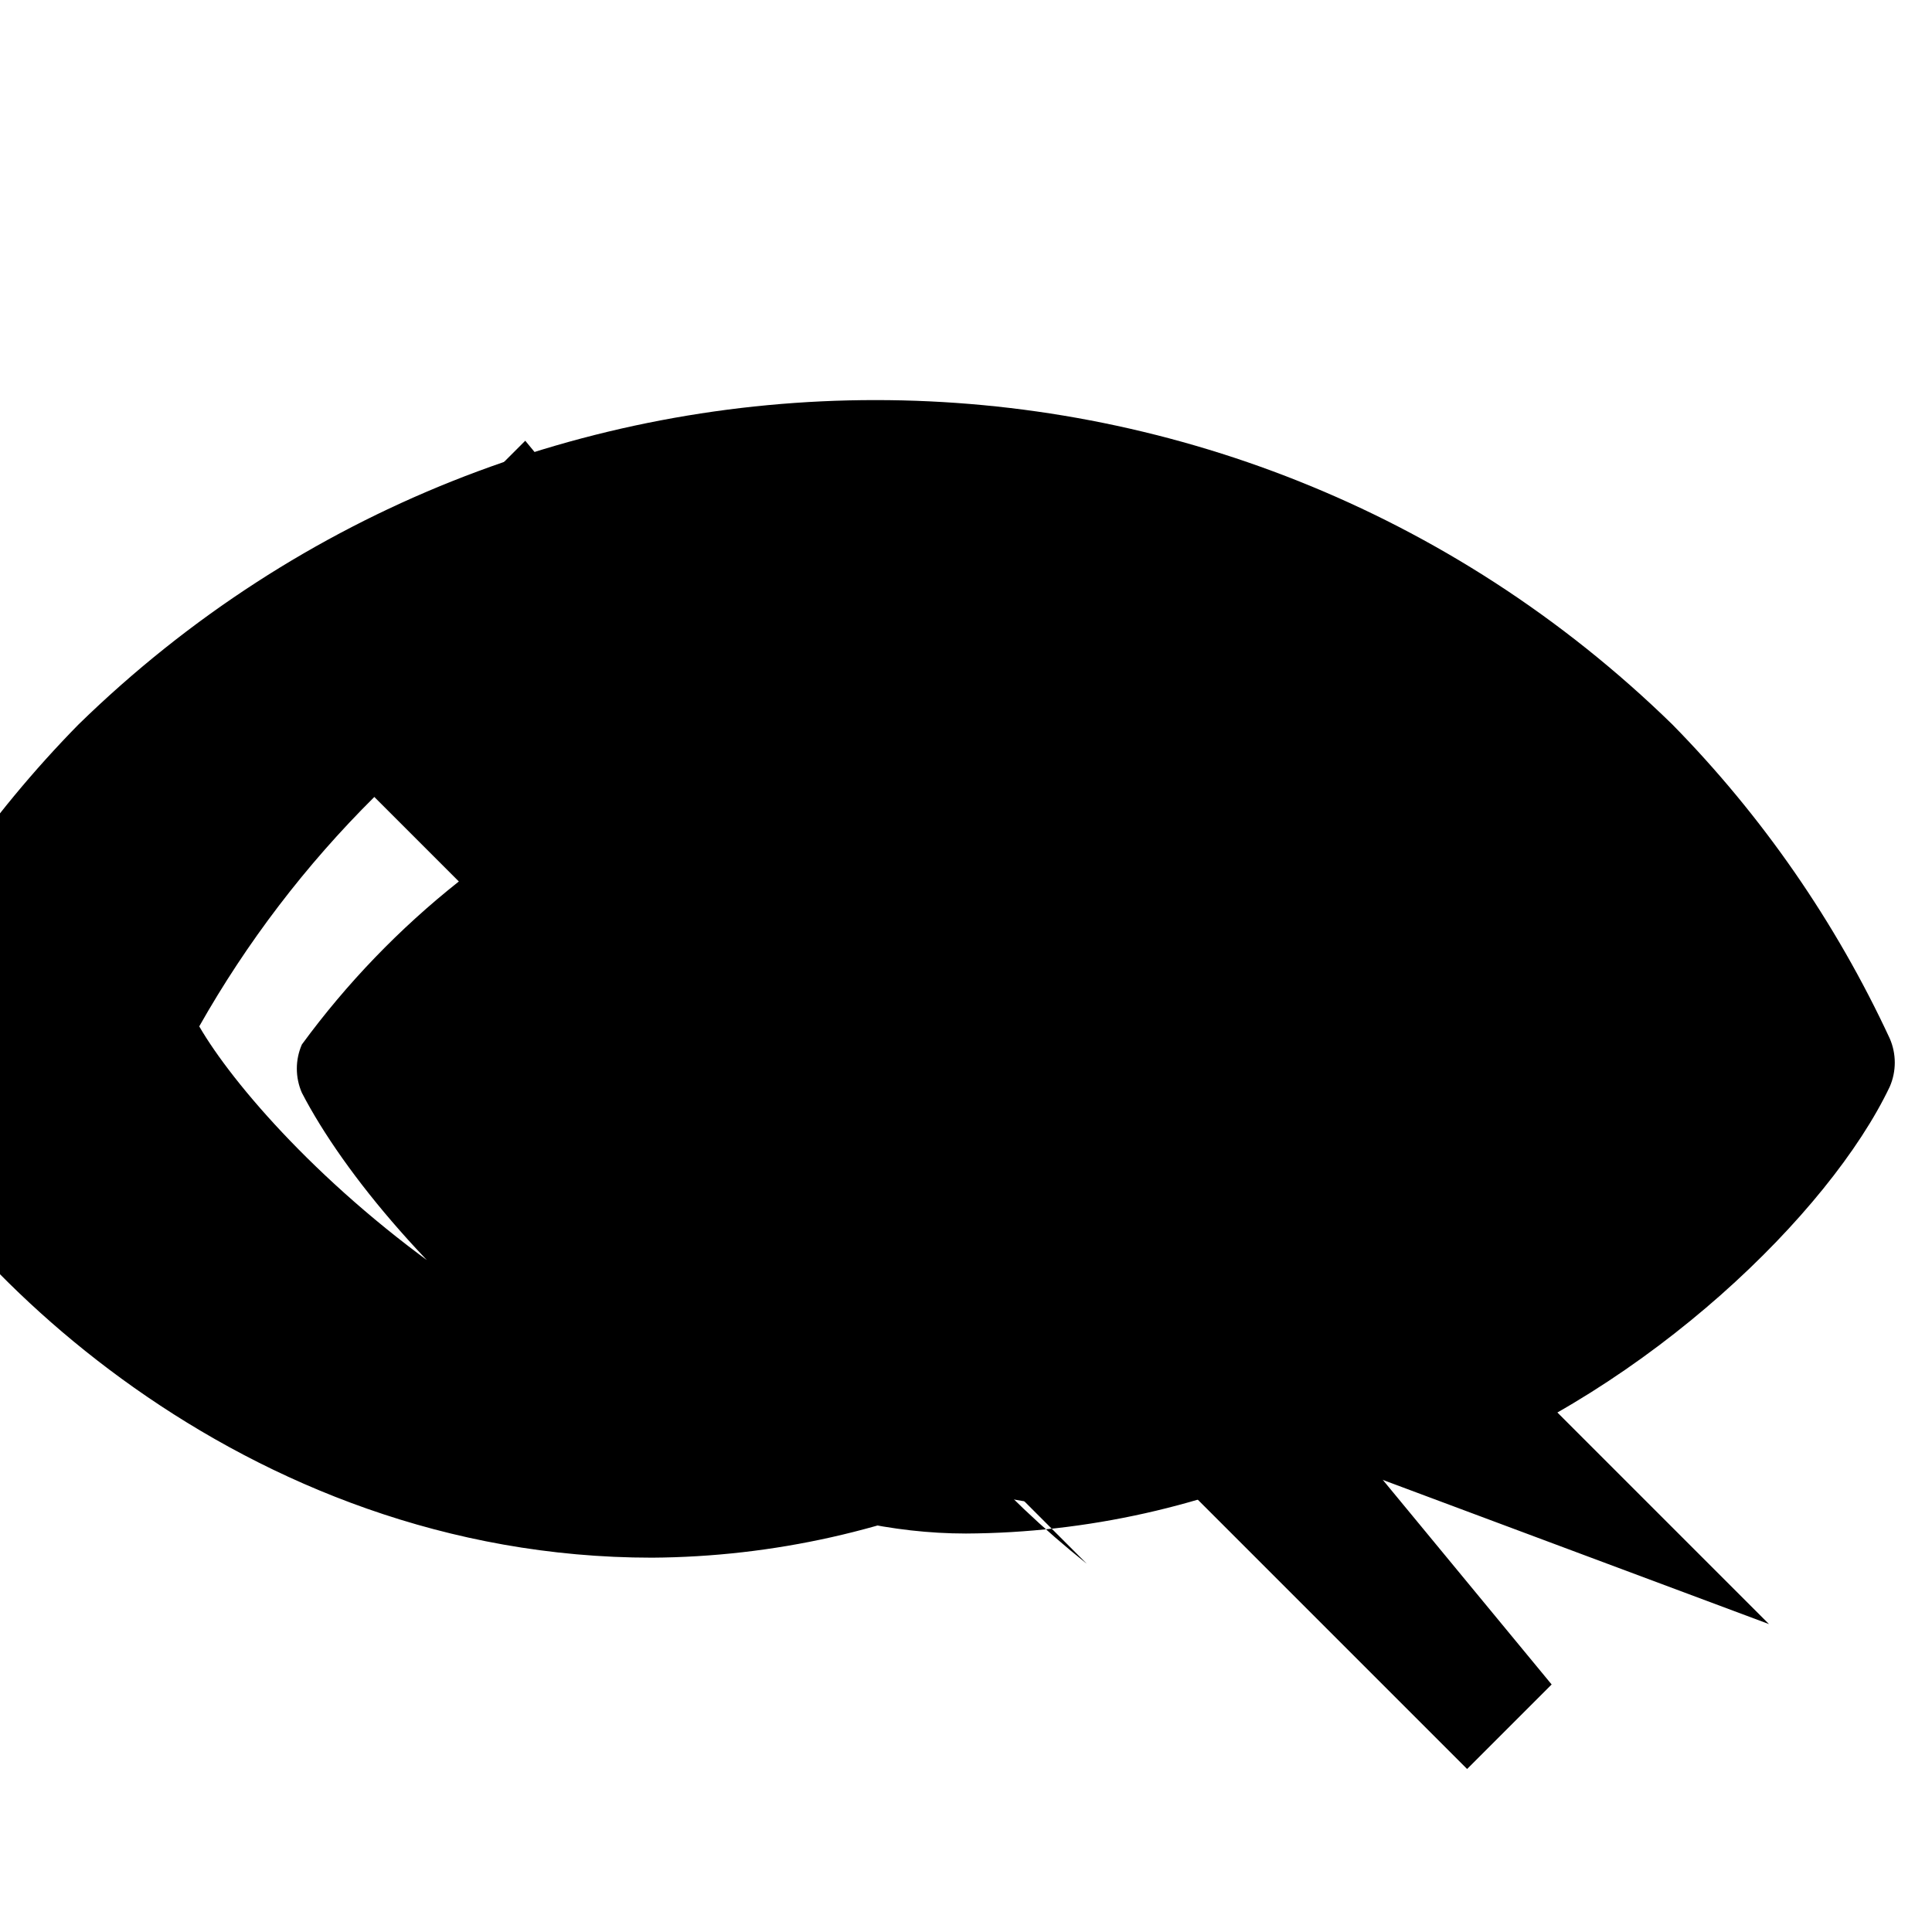
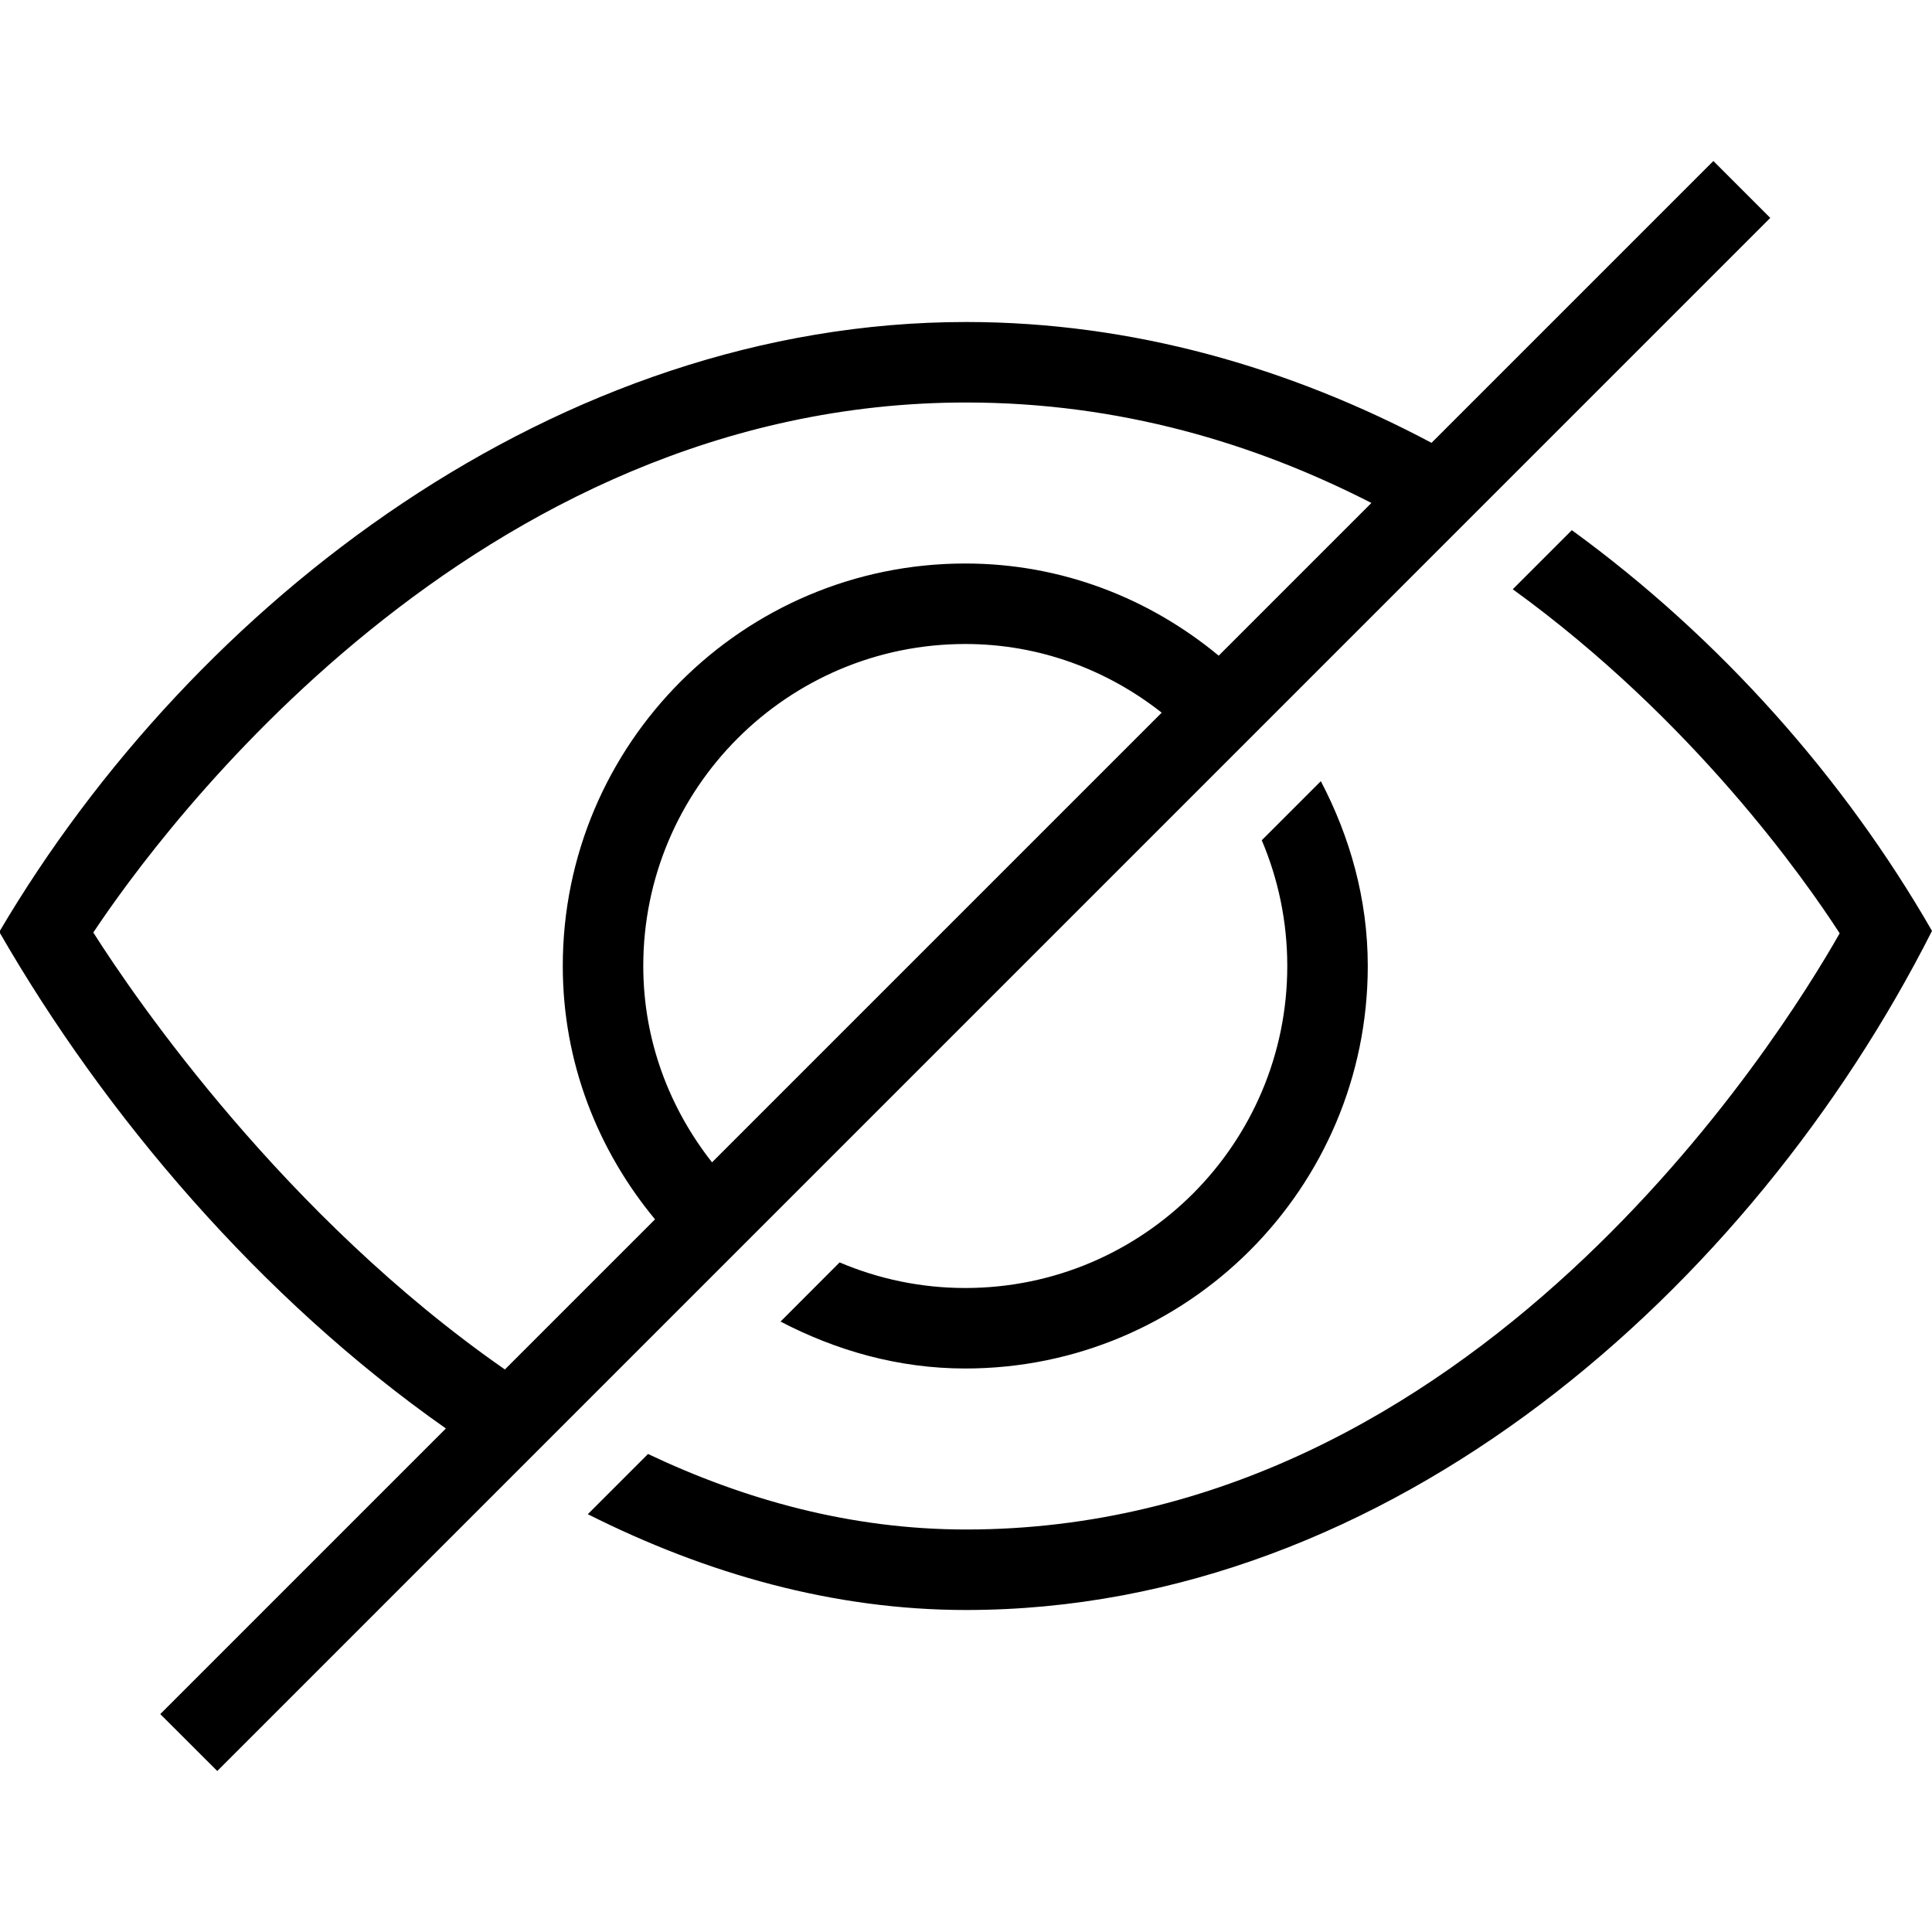
- <svg xmlns="http://www.w3.org/2000/svg" viewBox="0 0 32 32" width="18" height="18" fill="currentColor">
-   <path d="M8.7 7.3 7.3 8.7l4 4a8.2 8.2 0 0 0-1.1 4.3 8 8 0 0 0 9.6 7.8l4.5 4.5 1.4-1.4zM16 22a6 6 0 0 1-6-6 6.07 6.07 0 0 1 .7-2.8l8.1 8.1a5.8 5.8 0 0 1-2.8.7z" />
-   <path d="m29.3 26.9-4.1-4.1a13 13 0 0 0 4.6-6.8C28.4 12.5 23 8 16 8a13.8 13.8 0 0 0-3 .3l1.7 1.7A11.6 11.6 0 0 1 16 10c6.2 0 10.8 4.2 12 6-1.1 1.5-3.8 4.3-7.7 5.4l1.5 1.5a14.2 14.2 0 0 0 7.5-6.8C28.6 15.1 23.6 10 16 10a11.3 11.3 0 0 0-2.5.3l1.8 1.8A9.1 9.1 0 0 1 16 12c6.6 0 11.2 4.4 12.4 6-.9 1.3-3.1 3.6-6 4.8l1.5 1.5c3.4-1.3 6.4-4.2 7.4-6.3a1 1 0 0 0 0-.8 18.6 18.6 0 0 0-3.6-5.2 18.9 18.9 0 0 0-26.4 0 18.6 18.6 0 0 0-3.6 5.2 1 1 0 0 0 0 .8c1.4 2.9 6.3 7.8 13.1 7.8a14 14 0 0 0 5.8-1.3l1.4 1.4A15.8 15.8 0 0 1 16 24C9.3 24 4.4 18.9 3.3 17a17.5 17.5 0 0 1 2.9-3.8l1.4 1.4a14 14 0 0 0-2.6 2.7 1 1 0 0 0 0 .8c1.4 2.7 6.1 7.3 11 7.3a13.9 13.9 0 0 0 5.8-1.3z" />
+ <svg xmlns="http://www.w3.org/2000/svg" width="24" height="24" fill-rule="evenodd" clip-rule="evenodd">
+   <path d="M8.137 15.147c-.71-.857-1.146-1.947-1.146-3.147 0-2.76 2.241-5 5-5 1.201 0 2.291.435 3.148 1.145l1.897-1.897c-1.441-.738-3.122-1.248-5.035-1.248-6.115 0-10.025 5.355-10.842 6.584.529.834 2.379 3.527 5.113 5.428l1.865-1.865zm6.294-6.294c-.673-.53-1.515-.853-2.44-.853-2.207 0-4 1.792-4 4 0 .923.324 1.765.854 2.439l5.586-5.586zm7.56-6.146l-19.292 19.293-.708-.707 3.548-3.548c-2.298-1.612-4.234-3.885-5.548-6.169 2.418-4.103 6.943-7.576 12.01-7.576 2.065 0 4.021.566 5.782 1.501l3.501-3.501.707.707zm-2.465 3.879l-.734.734c2.236 1.619 3.628 3.604 4.061 4.274-.739 1.303-4.546 7.406-10.852 7.406-1.425 0-2.749-.368-3.951-.938l-.748.748c1.475.742 3.057 1.19 4.699 1.19 5.274 0 9.758-4.006 11.999-8.436-1.087-1.891-2.63-3.637-4.474-4.978zm-3.535 5.414c0-.554-.113-1.082-.317-1.562l.734-.734c.361.69.583 1.464.583 2.296 0 2.759-2.24 5-5 5-.832 0-1.604-.223-2.295-.583l.734-.735c.48.204 1.007.318 1.561.318 2.208 0 4-1.792 4-4z" />
</svg>
